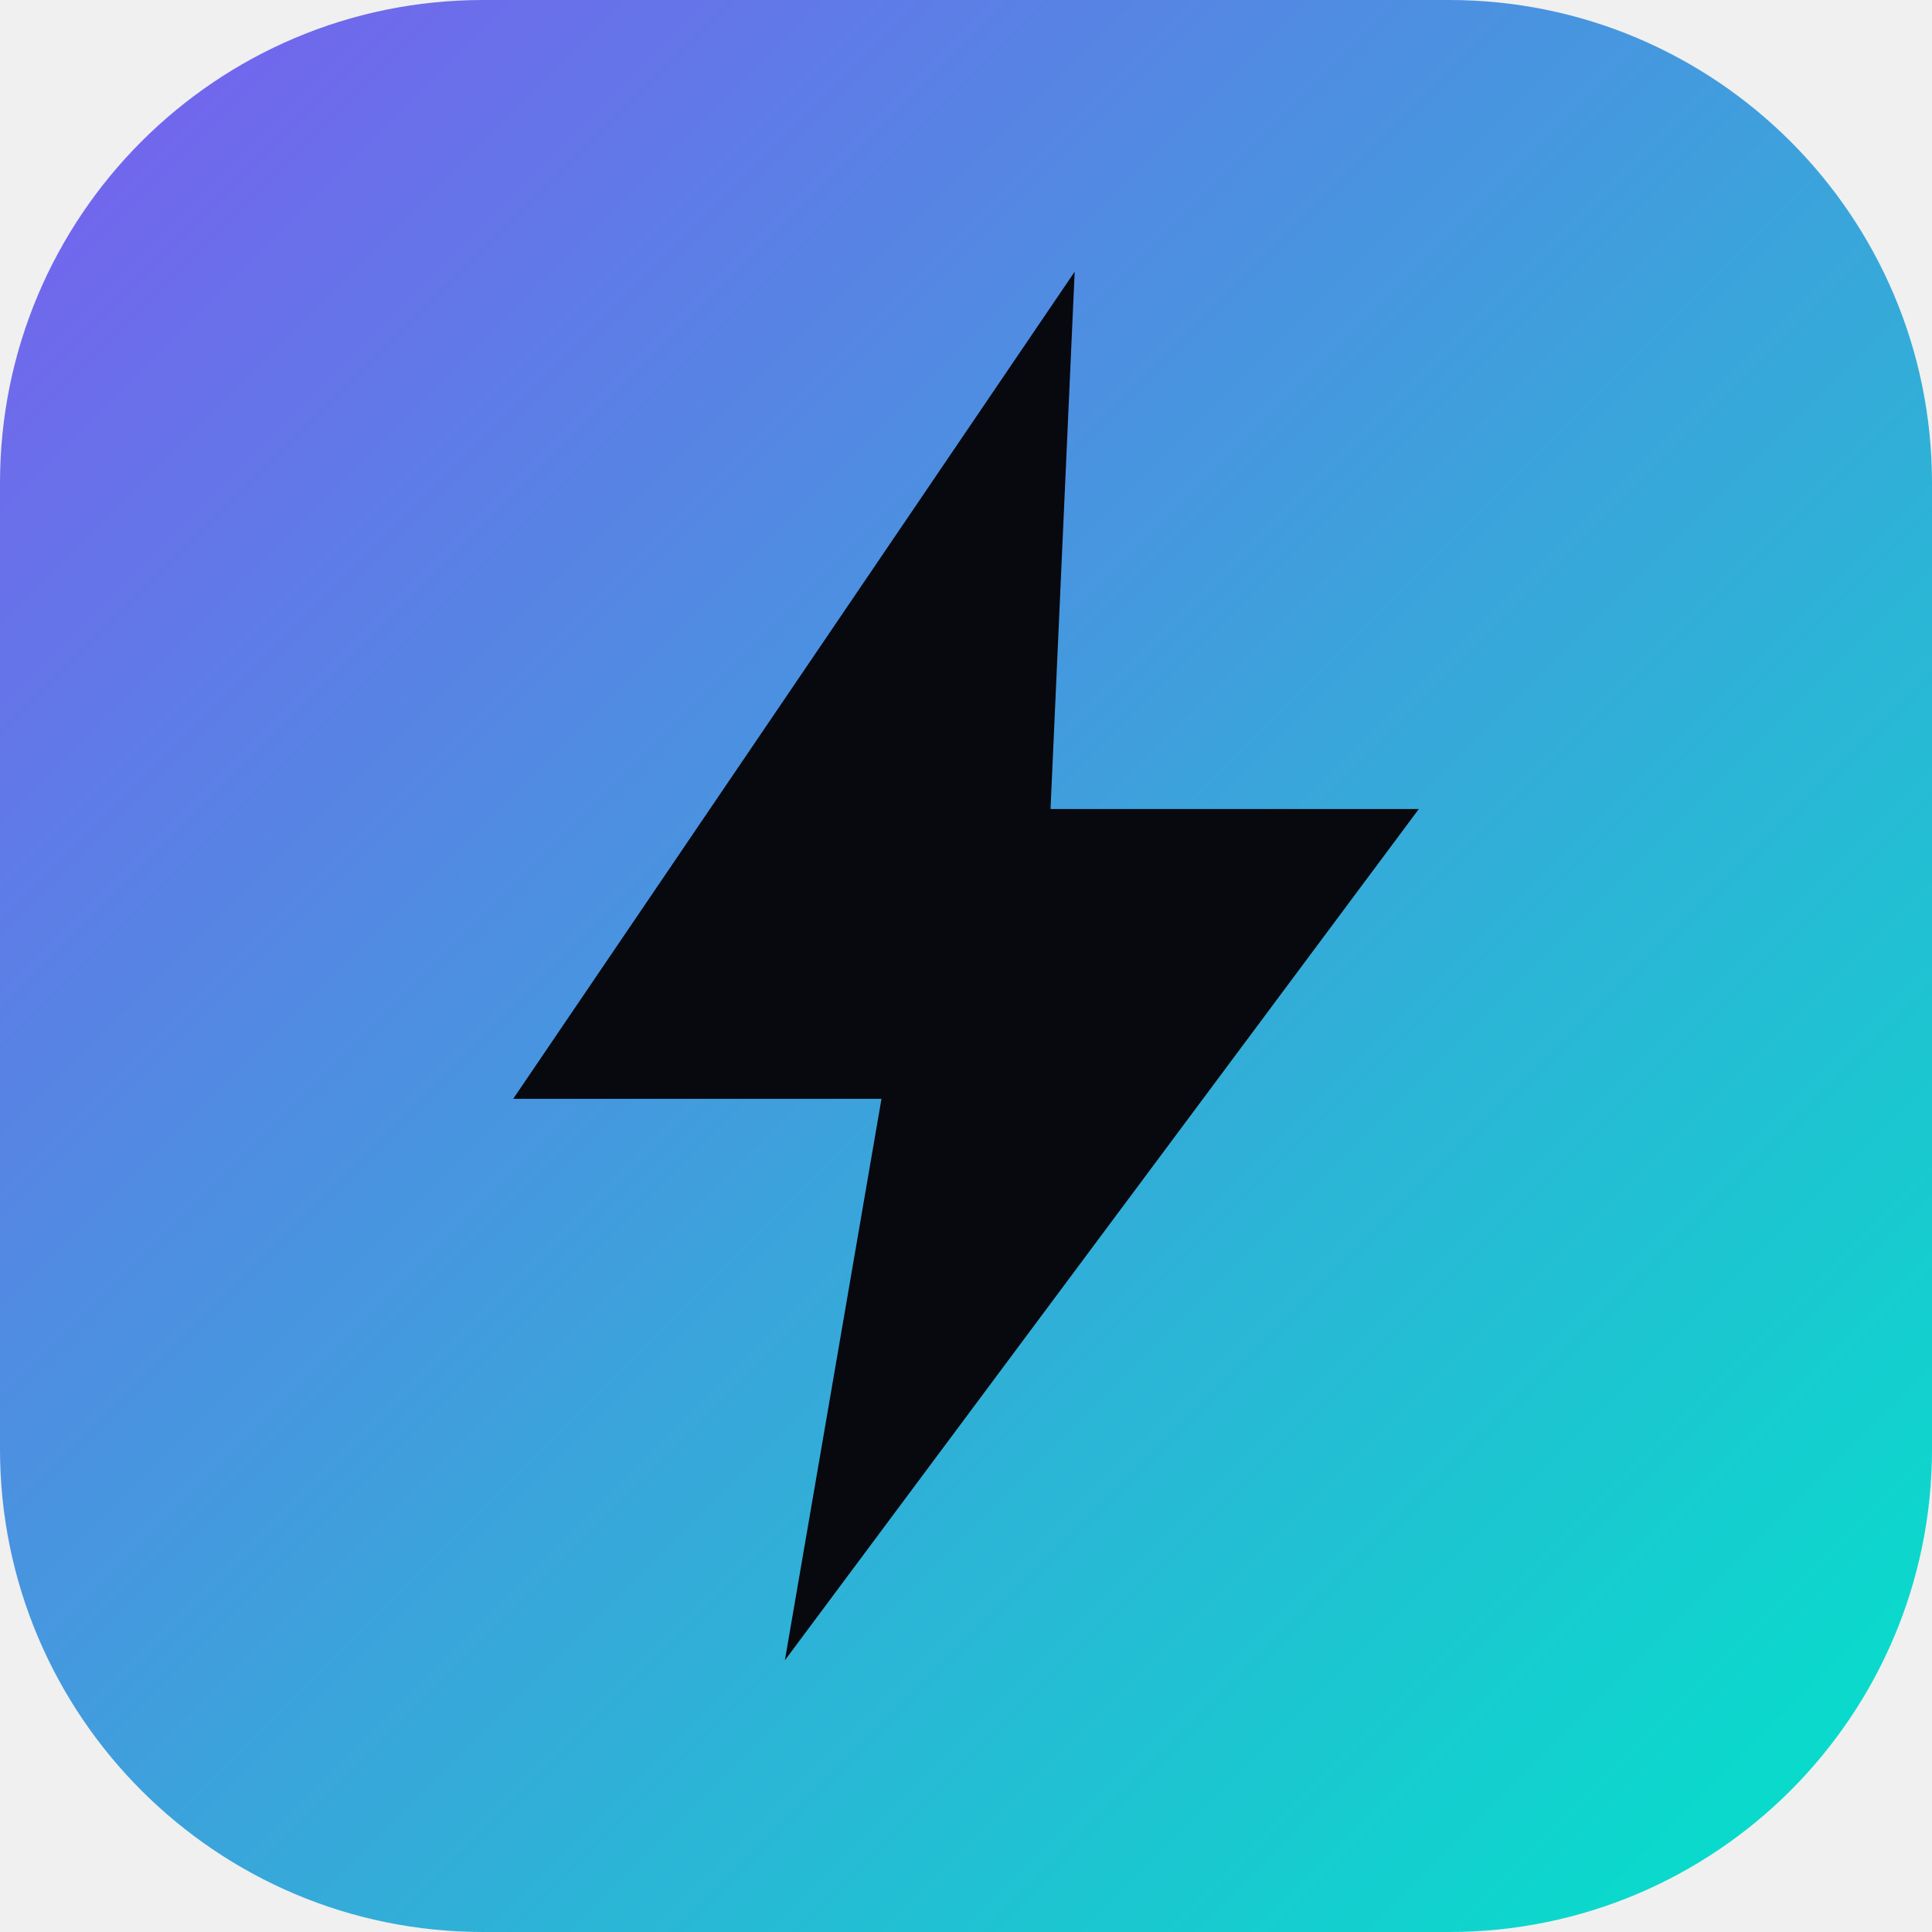
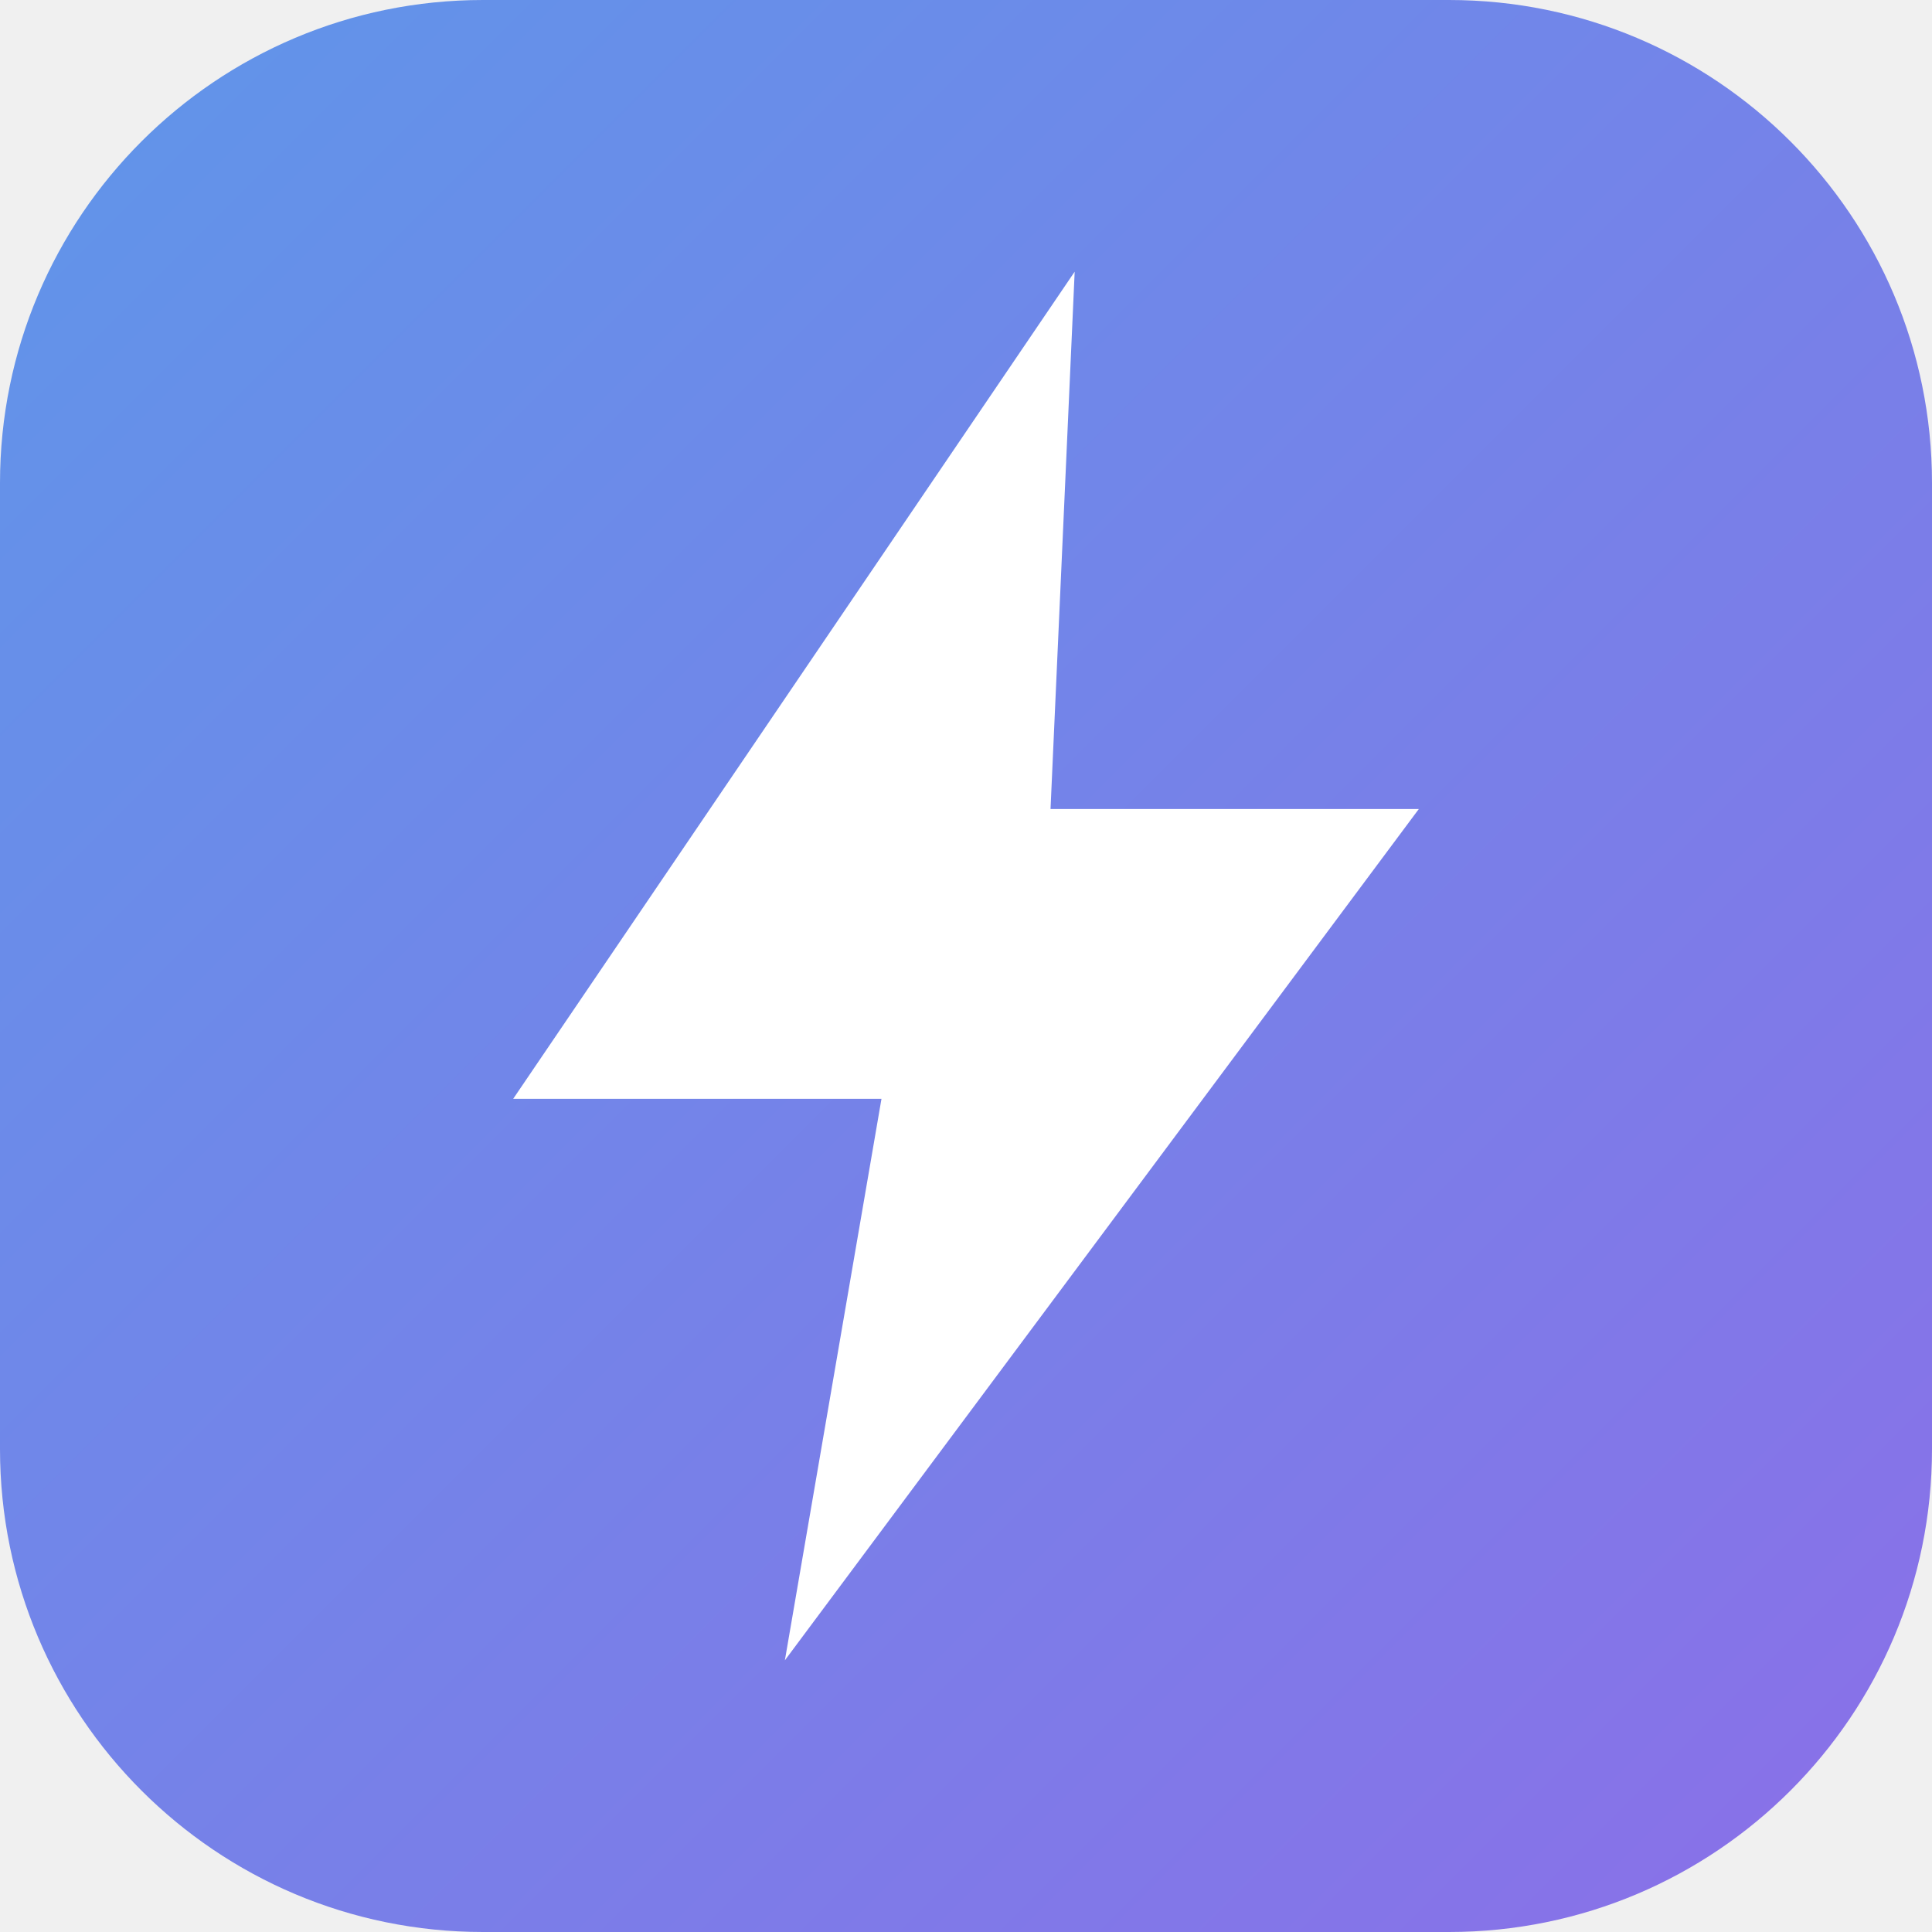
<svg xmlns="http://www.w3.org/2000/svg" viewBox="0 0 32 32">
  <defs>
    <linearGradient id="g" x1="0" y1="0" x2="1" y2="1">
-       <stop offset="0" stop-color="#7b5cf0" />
-       <stop offset="1" stop-color="#00e5c8" />
+       <stop offset="0" stop-color="#5f96e9" />
+       <stop offset="1" stop-color="#8b6fe8" />
    </linearGradient>
  </defs>
  <rect width="32" height="32" rx="8" fill="url(#g)" />
-   <path d="M17.8 4.5 8.5 18.2h6.1L13 27.5 23.5 13.4h-6.1z" fill="#08080f" />
+   <path d="M17.8 4.5 8.5 18.2h6.1L13 27.5 23.5 13.4h-6.1z" fill="#ffffff" />
</svg>
